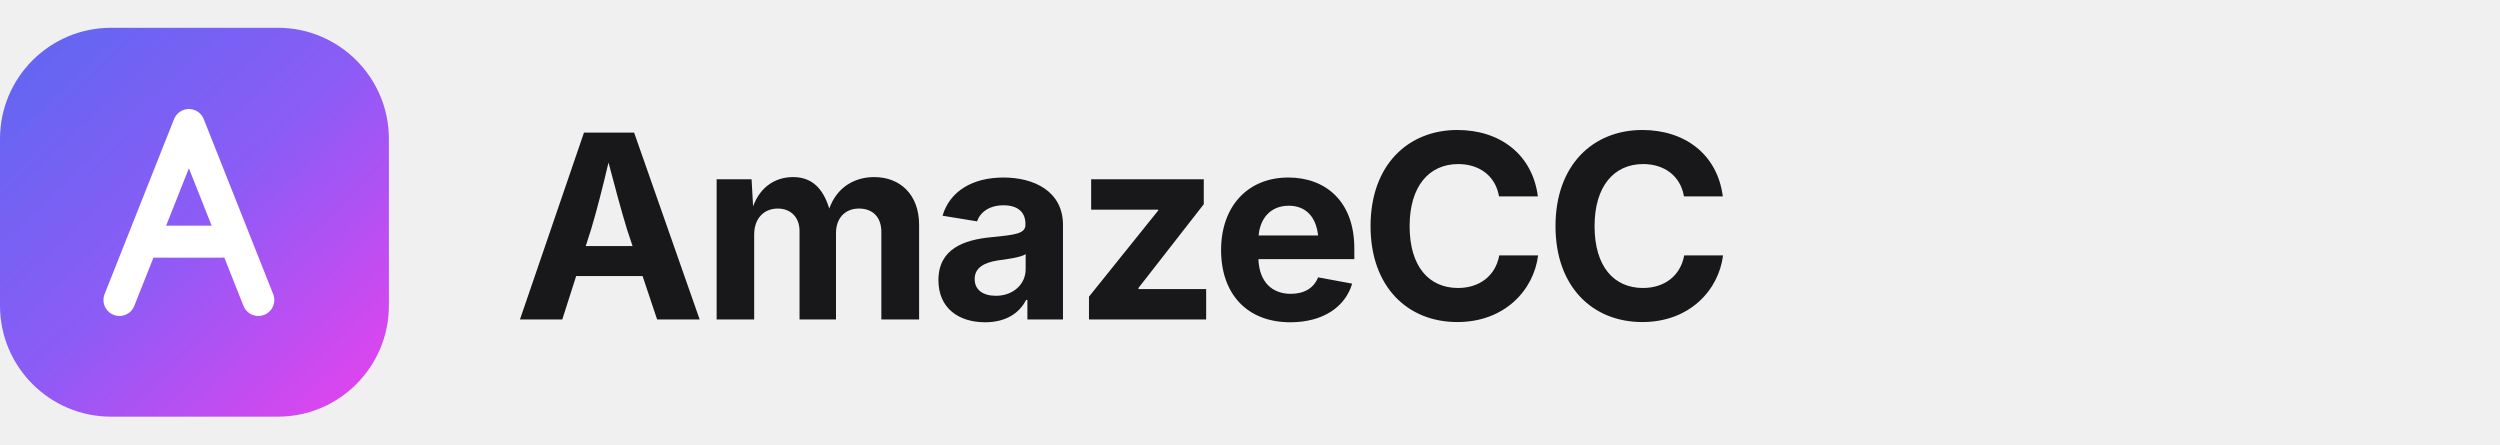
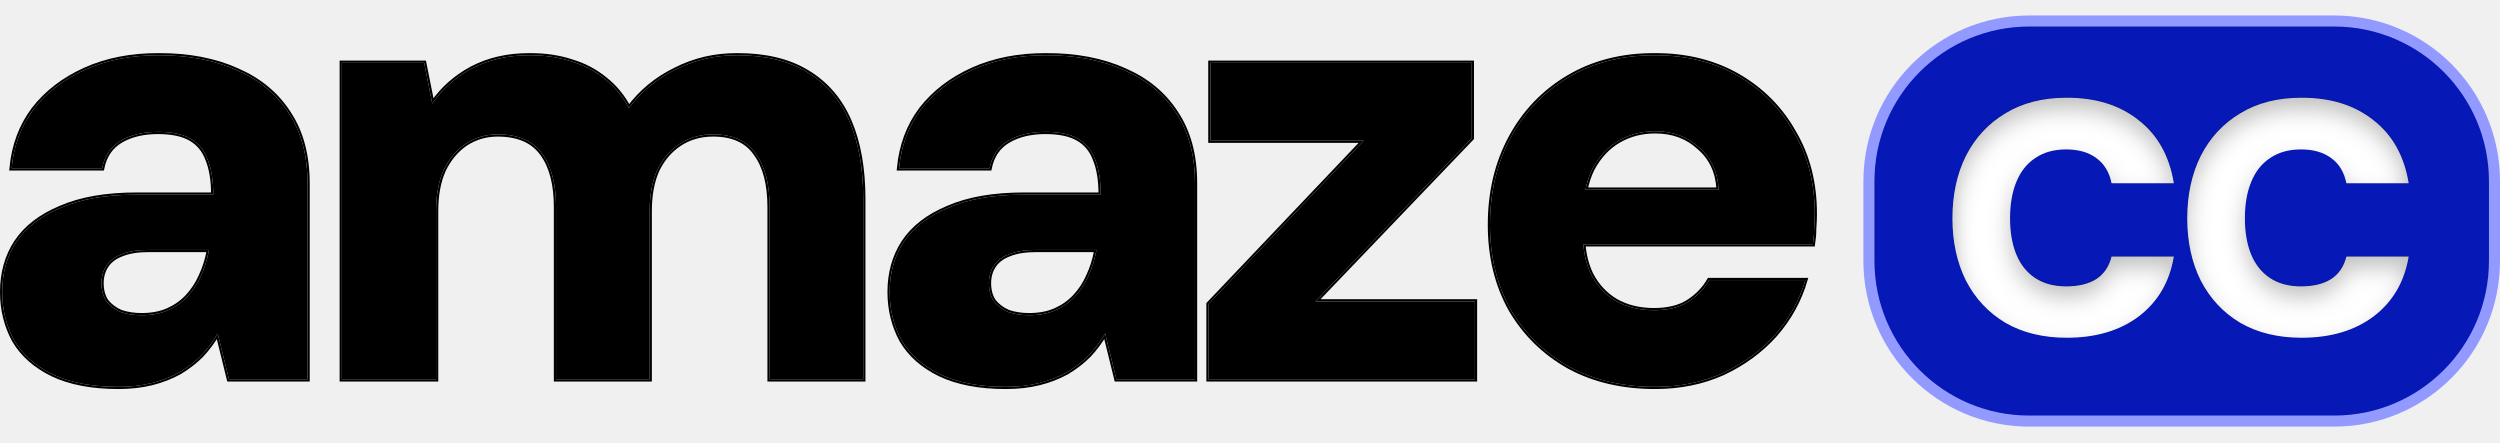
- <svg xmlns="http://www.w3.org/2000/svg" width="180" height="32" viewBox="0 0 180 32" fill="none">
-   <rect x="0" y="2" width="28" height="28" rx="8" fill="url(#g)" />
-   <path d="M8.6 21.6 13.6 9l5 12.6" stroke="white" stroke-width="2.3" stroke-linecap="round" stroke-linejoin="round" fill="none" />
-   <path d="M11.2 17.4h4.8" stroke="white" stroke-width="2.3" stroke-linecap="round" />
-   <text x="37" y="23" font-family="Inter, ui-sans-serif, system-ui, -apple-system, sans-serif" font-size="18.5" font-weight="700" letter-spacing="-0.02em" fill="#18181B">AmazeCC</text>
+ <svg xmlns="http://www.w3.org/2000/svg" width="1131" height="200" viewBox="0 0 1131 200" fill="none">
+   <mask id="path-1-outside-1_658_2" maskUnits="userSpaceOnUse" x="0" y="24" width="822" height="152" fill="black">
+     <rect fill="white" y="24" width="822" height="152" />
+     <path d="M53.575 175C41.639 175 31.693 173.106 23.735 169.318C15.967 165.53 10.189 160.417 6.4 153.977C2.8 147.348 1 140.057 1 132.102C1 123.58 3.084 116.098 7.252 109.659C11.61 103.03 18.336 97.822 27.43 94.034C36.524 90.057 47.986 88.068 61.817 88.068H96.488C96.488 81.629 95.635 76.326 93.93 72.159C92.415 67.992 89.857 64.867 86.257 62.784C82.657 60.701 77.731 59.659 71.479 59.659C64.848 59.659 59.259 60.985 54.712 63.636C50.165 66.288 47.323 70.454 46.186 76.136H5.263C6.21 65.909 9.526 57.008 15.21 49.432C21.083 41.856 28.851 35.89 38.513 31.534C48.176 27.178 59.259 25 71.763 25C85.404 25 97.246 27.273 107.287 31.818C117.329 36.174 125.096 42.614 130.591 51.136C136.275 59.659 139.117 70.265 139.117 82.954V171.591H103.593L98.477 150.852C96.393 154.451 93.93 157.765 91.088 160.795C88.246 163.636 84.931 166.193 81.142 168.466C77.353 170.549 73.184 172.159 68.637 173.295C64.09 174.432 59.07 175 53.575 175ZM64.09 142.614C68.637 142.614 72.616 141.856 76.026 140.341C79.436 138.826 82.373 136.742 84.836 134.091C87.299 131.439 89.288 128.409 90.804 125C92.509 121.402 93.741 117.519 94.499 113.352V113.068H66.932C62.196 113.068 58.217 113.731 54.996 115.057C51.965 116.193 49.691 117.898 48.176 120.17C46.66 122.443 45.902 125.095 45.902 128.125C45.902 131.345 46.66 134.091 48.176 136.364C49.881 138.447 52.059 140.057 54.712 141.193C57.554 142.14 60.68 142.614 64.09 142.614Z" />
+     <path d="M154.649 171.591V28.409H191.878L195.573 46.875C200.12 40.246 206.088 34.943 213.477 30.966C221.055 26.989 229.77 25 239.622 25C246.632 25 252.979 25.947 258.663 27.841C264.347 29.546 269.367 32.197 273.725 35.795C278.083 39.205 281.682 43.561 284.524 48.864C290.019 41.477 297.029 35.701 305.554 31.534C314.08 27.178 323.364 25 333.405 25C346.288 25 356.898 27.557 365.234 32.67C373.76 37.784 380.107 45.17 384.275 54.83C388.443 64.489 390.527 76.231 390.527 90.057V171.591H348.183V93.75C348.183 83.333 346.099 75.284 341.931 69.602C337.952 63.731 331.51 60.795 322.606 60.795C316.922 60.795 311.901 62.216 307.544 65.057C303.186 67.898 299.776 71.875 297.313 76.989C295.039 82.102 293.903 88.258 293.903 95.454V171.591H251.558V93.75C251.558 83.333 249.474 75.284 245.306 69.602C241.138 63.731 234.412 60.795 225.128 60.795C219.824 60.795 214.992 62.216 210.635 65.057C206.467 67.898 203.151 71.875 200.688 76.989C198.415 82.102 197.278 88.258 197.278 95.454V171.591H154.649Z" />
+     <path d="M455.061 175C443.125 175 433.178 173.106 425.221 169.318C417.453 165.53 411.674 160.417 407.885 153.977C404.285 147.348 402.485 140.057 402.485 132.102C402.485 123.58 404.569 116.098 408.738 109.659C413.095 103.03 419.821 97.822 428.915 94.034C438.009 90.057 449.472 88.068 463.302 88.068H497.973C497.973 81.629 497.121 76.326 495.416 72.159C493.9 67.992 491.342 64.867 487.742 62.784C484.143 60.701 479.217 59.659 472.965 59.659C466.333 59.659 460.744 60.985 456.197 63.636C451.65 66.288 448.808 70.454 447.672 76.136H406.748C407.696 65.909 411.011 57.008 416.695 49.432C422.568 41.856 430.336 35.89 439.999 31.534C449.661 27.178 460.744 25 473.249 25C486.89 25 498.731 27.273 508.773 31.818C518.814 36.174 526.582 42.614 532.076 51.136C537.76 59.659 540.602 70.265 540.602 82.954V171.591H505.078L499.963 150.852C497.879 154.451 495.416 157.765 492.574 160.795C489.732 163.636 486.416 166.193 482.627 168.466C478.838 170.549 474.67 172.159 470.123 173.295C465.576 174.432 460.555 175 455.061 175ZM465.576 142.614C470.123 142.614 474.101 141.856 477.512 140.341C480.922 138.826 483.859 136.742 486.322 134.091C488.785 131.439 490.774 128.409 492.29 125C493.995 121.402 495.226 117.519 495.984 113.352V113.068H468.418C463.681 113.068 459.702 113.731 456.482 115.057C453.45 116.193 451.177 117.898 449.661 120.17C448.145 122.443 447.387 125.095 447.387 128.125C447.387 131.345 448.145 134.091 449.661 136.364C451.366 138.447 453.545 140.057 456.197 141.193C459.039 142.14 462.165 142.614 465.576 142.614Z" />
+     <path d="M546.756 171.591V137.5L616.951 63.636H547.609V28.409H665.832V62.5L595.069 136.364H667.253V171.591H546.756Z" />
+     <path d="M748.816 175C734.038 175 721.06 171.97 709.882 165.909C698.703 159.659 689.894 151.042 683.452 140.057C677.2 128.883 674.074 116.098 674.074 101.705C674.074 86.932 677.2 73.769 683.452 62.216C689.704 50.663 698.419 41.572 709.597 34.943C720.776 28.314 733.754 25 748.531 25C762.93 25 775.53 28.125 786.329 34.375C797.128 40.625 805.559 49.148 811.622 59.943C817.874 70.549 821 82.86 821 96.875C821 98.769 820.905 100.947 820.716 103.409C820.716 105.682 820.526 108.049 820.147 110.511H704.482V85.796H777.519C777.14 77.841 774.203 71.496 768.709 66.761C763.404 61.837 756.773 59.375 748.816 59.375C742.753 59.375 737.259 60.795 732.333 63.636C727.407 66.477 723.428 70.739 720.397 76.421C717.555 82.102 716.134 89.299 716.134 98.011V106.534C716.134 113.163 717.365 119.034 719.828 124.148C722.481 129.261 726.175 133.239 730.912 136.08C735.838 138.92 741.616 140.341 748.247 140.341C754.499 140.341 759.615 139.11 763.594 136.648C767.762 133.996 770.983 130.682 773.256 126.705H816.737C814.085 135.795 809.538 144.034 803.096 151.42C796.654 158.617 788.792 164.394 779.508 168.75C770.225 172.917 759.994 175 748.816 175Z" />
+   </mask>
+   <path d="M53.575 175C41.639 175 31.693 173.106 23.735 169.318C15.967 165.53 10.189 160.417 6.4 153.977C2.8 147.348 1 140.057 1 132.102C1 123.58 3.084 116.098 7.252 109.659C11.61 103.03 18.336 97.822 27.43 94.034C36.524 90.057 47.986 88.068 61.817 88.068H96.488C96.488 81.629 95.635 76.326 93.93 72.159C92.415 67.992 89.857 64.867 86.257 62.784C82.657 60.701 77.731 59.659 71.479 59.659C64.848 59.659 59.259 60.985 54.712 63.636C50.165 66.288 47.323 70.454 46.186 76.136H5.263C6.21 65.909 9.526 57.008 15.21 49.432C21.083 41.856 28.851 35.89 38.513 31.534C48.176 27.178 59.259 25 71.763 25C85.404 25 97.246 27.273 107.287 31.818C117.329 36.174 125.096 42.614 130.591 51.136C136.275 59.659 139.117 70.265 139.117 82.954V171.591H103.593L98.477 150.852C96.393 154.451 93.93 157.765 91.088 160.795C88.246 163.636 84.931 166.193 81.142 168.466C77.353 170.549 73.184 172.159 68.637 173.295C64.09 174.432 59.07 175 53.575 175ZM64.09 142.614C68.637 142.614 72.616 141.856 76.026 140.341C79.436 138.826 82.373 136.742 84.836 134.091C87.299 131.439 89.288 128.409 90.804 125C92.509 121.402 93.741 117.519 94.499 113.352V113.068H66.932C62.196 113.068 58.217 113.731 54.996 115.057C51.965 116.193 49.691 117.898 48.176 120.17C46.66 122.443 45.902 125.095 45.902 128.125C45.902 131.345 46.66 134.091 48.176 136.364C49.881 138.447 52.059 140.057 54.712 141.193C57.554 142.14 60.68 142.614 64.09 142.614Z" fill="black" />
+   <path d="M154.649 171.591V28.409H191.878L195.573 46.875C200.12 40.246 206.088 34.943 213.477 30.966C221.055 26.989 229.77 25 239.622 25C246.632 25 252.979 25.947 258.663 27.841C264.347 29.546 269.367 32.197 273.725 35.795C278.083 39.205 281.682 43.561 284.524 48.864C290.019 41.477 297.029 35.701 305.554 31.534C314.08 27.178 323.364 25 333.405 25C346.288 25 356.898 27.557 365.234 32.67C373.76 37.784 380.107 45.17 384.275 54.83C388.443 64.489 390.527 76.231 390.527 90.057V171.591H348.183V93.75C348.183 83.333 346.099 75.284 341.931 69.602C337.952 63.731 331.51 60.795 322.606 60.795C316.922 60.795 311.901 62.216 307.544 65.057C303.186 67.898 299.776 71.875 297.313 76.989C295.039 82.102 293.903 88.258 293.903 95.454V171.591H251.558V93.75C251.558 83.333 249.474 75.284 245.306 69.602C241.138 63.731 234.412 60.795 225.128 60.795C219.824 60.795 214.992 62.216 210.635 65.057C206.467 67.898 203.151 71.875 200.688 76.989C198.415 82.102 197.278 88.258 197.278 95.454V171.591H154.649Z" fill="black" />
+   <path d="M455.061 175C443.125 175 433.178 173.106 425.221 169.318C417.453 165.53 411.674 160.417 407.885 153.977C404.285 147.348 402.485 140.057 402.485 132.102C402.485 123.58 404.569 116.098 408.738 109.659C413.095 103.03 419.821 97.822 428.915 94.034C438.009 90.057 449.472 88.068 463.302 88.068H497.973C497.973 81.629 497.121 76.326 495.416 72.159C493.9 67.992 491.342 64.867 487.742 62.784C484.143 60.701 479.217 59.659 472.965 59.659C466.333 59.659 460.744 60.985 456.197 63.636C451.65 66.288 448.808 70.454 447.672 76.136H406.748C407.696 65.909 411.011 57.008 416.695 49.432C422.568 41.856 430.336 35.89 439.999 31.534C449.661 27.178 460.744 25 473.249 25C486.89 25 498.731 27.273 508.773 31.818C518.814 36.174 526.582 42.614 532.076 51.136C537.76 59.659 540.602 70.265 540.602 82.954V171.591H505.078L499.963 150.852C497.879 154.451 495.416 157.765 492.574 160.795C489.732 163.636 486.416 166.193 482.627 168.466C478.838 170.549 474.67 172.159 470.123 173.295C465.576 174.432 460.555 175 455.061 175ZM465.576 142.614C470.123 142.614 474.101 141.856 477.512 140.341C480.922 138.826 483.859 136.742 486.322 134.091C488.785 131.439 490.774 128.409 492.29 125C493.995 121.402 495.226 117.519 495.984 113.352V113.068H468.418C463.681 113.068 459.702 113.731 456.482 115.057C453.45 116.193 451.177 117.898 449.661 120.17C448.145 122.443 447.387 125.095 447.387 128.125C447.387 131.345 448.145 134.091 449.661 136.364C451.366 138.447 453.545 140.057 456.197 141.193C459.039 142.14 462.165 142.614 465.576 142.614Z" fill="black" />
+   <path d="M546.756 171.591V137.5L616.951 63.636H547.609V28.409H665.832V62.5L595.069 136.364H667.253V171.591H546.756Z" fill="black" />
+   <path d="M748.816 175C734.038 175 721.06 171.97 709.882 165.909C698.703 159.659 689.894 151.042 683.452 140.057C677.2 128.883 674.074 116.098 674.074 101.705C674.074 86.932 677.2 73.769 683.452 62.216C689.704 50.663 698.419 41.572 709.597 34.943C720.776 28.314 733.754 25 748.531 25C762.93 25 775.53 28.125 786.329 34.375C797.128 40.625 805.559 49.148 811.622 59.943C817.874 70.549 821 82.86 821 96.875C821 98.769 820.905 100.947 820.716 103.409C820.716 105.682 820.526 108.049 820.147 110.511H704.482V85.796H777.519C777.14 77.841 774.203 71.496 768.709 66.761C763.404 61.837 756.773 59.375 748.816 59.375C742.753 59.375 737.259 60.795 732.333 63.636C727.407 66.477 723.428 70.739 720.397 76.421C717.555 82.102 716.134 89.299 716.134 98.011V106.534C716.134 113.163 717.365 119.034 719.828 124.148C722.481 129.261 726.175 133.239 730.912 136.08C735.838 138.92 741.616 140.341 748.247 140.341C754.499 140.341 759.615 139.11 763.594 136.648C767.762 133.996 770.983 130.682 773.256 126.705H816.737C814.085 135.795 809.538 144.034 803.096 151.42C796.654 158.617 788.792 164.394 779.508 168.75C770.225 172.917 759.994 175 748.816 175Z" fill="black" />
+   <path d="M53.575 175C41.639 175 31.693 173.106 23.735 169.318C15.967 165.53 10.189 160.417 6.4 153.977C2.8 147.348 1 140.057 1 132.102C1 123.58 3.084 116.098 7.252 109.659C11.61 103.03 18.336 97.822 27.43 94.034C36.524 90.057 47.986 88.068 61.817 88.068H96.488C96.488 81.629 95.635 76.326 93.93 72.159C92.415 67.992 89.857 64.867 86.257 62.784C82.657 60.701 77.731 59.659 71.479 59.659C64.848 59.659 59.259 60.985 54.712 63.636C50.165 66.288 47.323 70.454 46.186 76.136H5.263C6.21 65.909 9.526 57.008 15.21 49.432C21.083 41.856 28.851 35.89 38.513 31.534C48.176 27.178 59.259 25 71.763 25C85.404 25 97.246 27.273 107.287 31.818C117.329 36.174 125.096 42.614 130.591 51.136C136.275 59.659 139.117 70.265 139.117 82.954V171.591H103.593L98.477 150.852C96.393 154.451 93.93 157.765 91.088 160.795C88.246 163.636 84.931 166.193 81.142 168.466C77.353 170.549 73.184 172.159 68.637 173.295C64.09 174.432 59.07 175 53.575 175ZM64.09 142.614C68.637 142.614 72.616 141.856 76.026 140.341C79.436 138.826 82.373 136.742 84.836 134.091C87.299 131.439 89.288 128.409 90.804 125C92.509 121.402 93.741 117.519 94.499 113.352V113.068H66.932C62.196 113.068 58.217 113.731 54.996 115.057C51.965 116.193 49.691 117.898 48.176 120.17C46.66 122.443 45.902 125.095 45.902 128.125C45.902 131.345 46.66 134.091 48.176 136.364C49.881 138.447 52.059 140.057 54.712 141.193C57.554 142.14 60.68 142.614 64.09 142.614Z" stroke="black" stroke-width="2" mask="url(#path-1-outside-1_658_2)" />
+   <path d="M154.649 171.591V28.409H191.878L195.573 46.875C200.12 40.246 206.088 34.943 213.477 30.966C221.055 26.989 229.77 25 239.622 25C246.632 25 252.979 25.947 258.663 27.841C264.347 29.546 269.367 32.197 273.725 35.795C278.083 39.205 281.682 43.561 284.524 48.864C290.019 41.477 297.029 35.701 305.554 31.534C314.08 27.178 323.364 25 333.405 25C346.288 25 356.898 27.557 365.234 32.67C373.76 37.784 380.107 45.17 384.275 54.83C388.443 64.489 390.527 76.231 390.527 90.057V171.591H348.183V93.75C348.183 83.333 346.099 75.284 341.931 69.602C337.952 63.731 331.51 60.795 322.606 60.795C316.922 60.795 311.901 62.216 307.544 65.057C303.186 67.898 299.776 71.875 297.313 76.989C295.039 82.102 293.903 88.258 293.903 95.454V171.591H251.558V93.75C251.558 83.333 249.474 75.284 245.306 69.602C241.138 63.731 234.412 60.795 225.128 60.795C219.824 60.795 214.992 62.216 210.635 65.057C206.467 67.898 203.151 71.875 200.688 76.989C198.415 82.102 197.278 88.258 197.278 95.454V171.591H154.649Z" stroke="black" stroke-width="2" mask="url(#path-1-outside-1_658_2)" />
+   <path d="M455.061 175C443.125 175 433.178 173.106 425.221 169.318C417.453 165.53 411.674 160.417 407.885 153.977C404.285 147.348 402.485 140.057 402.485 132.102C402.485 123.58 404.569 116.098 408.738 109.659C413.095 103.03 419.821 97.822 428.915 94.034C438.009 90.057 449.472 88.068 463.302 88.068H497.973C497.973 81.629 497.121 76.326 495.416 72.159C493.9 67.992 491.342 64.867 487.742 62.784C484.143 60.701 479.217 59.659 472.965 59.659C466.333 59.659 460.744 60.985 456.197 63.636C451.65 66.288 448.808 70.454 447.672 76.136H406.748C407.696 65.909 411.011 57.008 416.695 49.432C422.568 41.856 430.336 35.89 439.999 31.534C449.661 27.178 460.744 25 473.249 25C486.89 25 498.731 27.273 508.773 31.818C518.814 36.174 526.582 42.614 532.076 51.136C537.76 59.659 540.602 70.265 540.602 82.954V171.591H505.078L499.963 150.852C497.879 154.451 495.416 157.765 492.574 160.795C489.732 163.636 486.416 166.193 482.627 168.466C478.838 170.549 474.67 172.159 470.123 173.295C465.576 174.432 460.555 175 455.061 175ZM465.576 142.614C470.123 142.614 474.101 141.856 477.512 140.341C480.922 138.826 483.859 136.742 486.322 134.091C488.785 131.439 490.774 128.409 492.29 125C493.995 121.402 495.226 117.519 495.984 113.352V113.068H468.418C463.681 113.068 459.702 113.731 456.482 115.057C453.45 116.193 451.177 117.898 449.661 120.17C448.145 122.443 447.387 125.095 447.387 128.125C447.387 131.345 448.145 134.091 449.661 136.364C451.366 138.447 453.545 140.057 456.197 141.193C459.039 142.14 462.165 142.614 465.576 142.614Z" stroke="black" stroke-width="2" mask="url(#path-1-outside-1_658_2)" />
+   <path d="M546.756 171.591V137.5L616.951 63.636H547.609V28.409H665.832V62.5L595.069 136.364H667.253V171.591H546.756Z" stroke="black" stroke-width="2" mask="url(#path-1-outside-1_658_2)" />
+   <path d="M748.816 175C734.038 175 721.06 171.97 709.882 165.909C698.703 159.659 689.894 151.042 683.452 140.057C677.2 128.883 674.074 116.098 674.074 101.705C674.074 86.932 677.2 73.769 683.452 62.216C689.704 50.663 698.419 41.572 709.597 34.943C720.776 28.314 733.754 25 748.531 25C762.93 25 775.53 28.125 786.329 34.375C797.128 40.625 805.559 49.148 811.622 59.943C817.874 70.549 821 82.86 821 96.875C821 98.769 820.905 100.947 820.716 103.409C820.716 105.682 820.526 108.049 820.147 110.511H704.482V85.796H777.519C777.14 77.841 774.203 71.496 768.709 66.761C763.404 61.837 756.773 59.375 748.816 59.375C742.753 59.375 737.259 60.795 732.333 63.636C727.407 66.477 723.428 70.739 720.397 76.421C717.555 82.102 716.134 89.299 716.134 98.011V106.534C716.134 113.163 717.365 119.034 719.828 124.148C722.481 129.261 726.175 133.239 730.912 136.08C735.838 138.92 741.616 140.341 748.247 140.341C754.499 140.341 759.615 139.11 763.594 136.648C767.762 133.996 770.983 130.682 773.256 126.705H816.737C814.085 135.795 809.538 144.034 803.096 151.42C796.654 158.617 788.792 164.394 779.508 168.75C770.225 172.917 759.994 175 748.816 175Z" stroke="black" stroke-width="2" mask="url(#path-1-outside-1_658_2)" />
+   <rect x="845.5" y="9.5" width="283" height="181" rx="72.5" fill="#0618B5" stroke="#939AFF" stroke-width="5" />
+   <g filter="url(#filter0_i_658_2)">
+     <path d="M935.008 152.8C924.308 152.8 915.058 150.55 907.258 146.05C899.558 141.45 893.608 135.1 889.408 127C885.308 118.8 883.258 109.4 883.258 98.8C883.258 88.1 885.308 78.65 889.408 70.45C893.608 62.25 899.558 55.85 907.258 51.25C914.958 46.55 924.208 44.2 935.008 44.2C948.208 44.2 959.058 47.6 967.558 54.4C976.158 61.1 981.458 70.6 983.458 82.9H955.258C954.258 77.9 951.958 74.1 948.358 71.5C944.858 68.9 940.308 67.6 934.708 67.6C929.208 67.6 924.558 68.9 920.758 71.5C916.958 74 914.108 77.6 912.208 82.3C910.308 86.9 909.358 92.4 909.358 98.8C909.358 105.1 910.308 110.55 912.208 115.15C914.108 119.75 916.958 123.3 920.758 125.8C924.558 128.3 929.208 129.55 934.708 129.55C940.308 129.55 944.858 128.45 948.358 126.25C951.858 123.95 954.158 120.55 955.258 116.05H983.458C981.558 127.45 976.308 136.45 967.708 143.05C959.108 149.55 948.208 152.8 935.008 152.8ZM1041.25 152.8C1030.55 152.8 1021.3 150.55 1013.5 146.05C1005.8 141.45 999.85 135.1 995.65 127C991.55 118.8 989.5 109.4 989.5 98.8C989.5 88.1 991.55 78.65 995.65 70.45C999.85 62.25 1005.8 55.85 1013.5 51.25C1021.2 46.55 1030.45 44.2 1041.25 44.2C1054.45 44.2 1065.3 47.6 1073.8 54.4C1082.4 61.1 1087.7 70.6 1089.7 82.9H1061.5C1060.5 77.9 1058.2 74.1 1054.6 71.5C1051.1 68.9 1046.55 67.6 1040.95 67.6C1035.45 67.6 1030.8 68.9 1027 71.5C1023.2 74 1020.35 77.6 1018.45 82.3C1016.55 86.9 1015.6 92.4 1015.6 98.8C1015.6 105.1 1016.55 110.55 1018.45 115.15C1020.35 119.75 1023.2 123.3 1027 125.8C1030.8 128.3 1035.45 129.55 1040.95 129.55C1046.55 129.55 1051.1 128.45 1054.6 126.25C1058.1 123.95 1060.4 120.55 1061.5 116.05H1089.7C1087.8 127.45 1082.55 136.45 1073.95 143.05C1065.35 149.55 1054.45 152.8 1041.25 152.8Z" fill="white" />
+   </g>
  <defs>
-     <linearGradient id="g" x1="3" y1="3" x2="26" y2="27" gradientUnits="userSpaceOnUse">
-       <stop stop-color="#6366F1" />
-       <stop offset="0.5" stop-color="#8B5CF6" />
-       <stop offset="1" stop-color="#D946EF" />
-     </linearGradient>
+     <filter id="filter0_i_658_2" x="883.258" y="44.2" width="206.442" height="113.6" filterUnits="userSpaceOnUse" color-interpolation-filters="sRGB">
+       <feFlood flood-opacity="0" result="BackgroundImageFix" />
+       <feBlend mode="normal" in="SourceGraphic" in2="BackgroundImageFix" result="shape" />
+       <feColorMatrix in="SourceAlpha" type="matrix" values="0 0 0 0 0 0 0 0 0 0 0 0 0 0 0 0 0 0 127 0" result="hardAlpha" />
+       <feOffset dy="5" />
+       <feGaussianBlur stdDeviation="5" />
+       <feComposite in2="hardAlpha" operator="arithmetic" k2="-1" k3="1" />
+       <feColorMatrix type="matrix" values="0 0 0 0 0 0 0 0 0 0 0 0 0 0 0 0 0 0 0.25 0" />
+       <feBlend mode="normal" in2="shape" result="effect1_innerShadow_658_2" />
+     </filter>
  </defs>
</svg>
